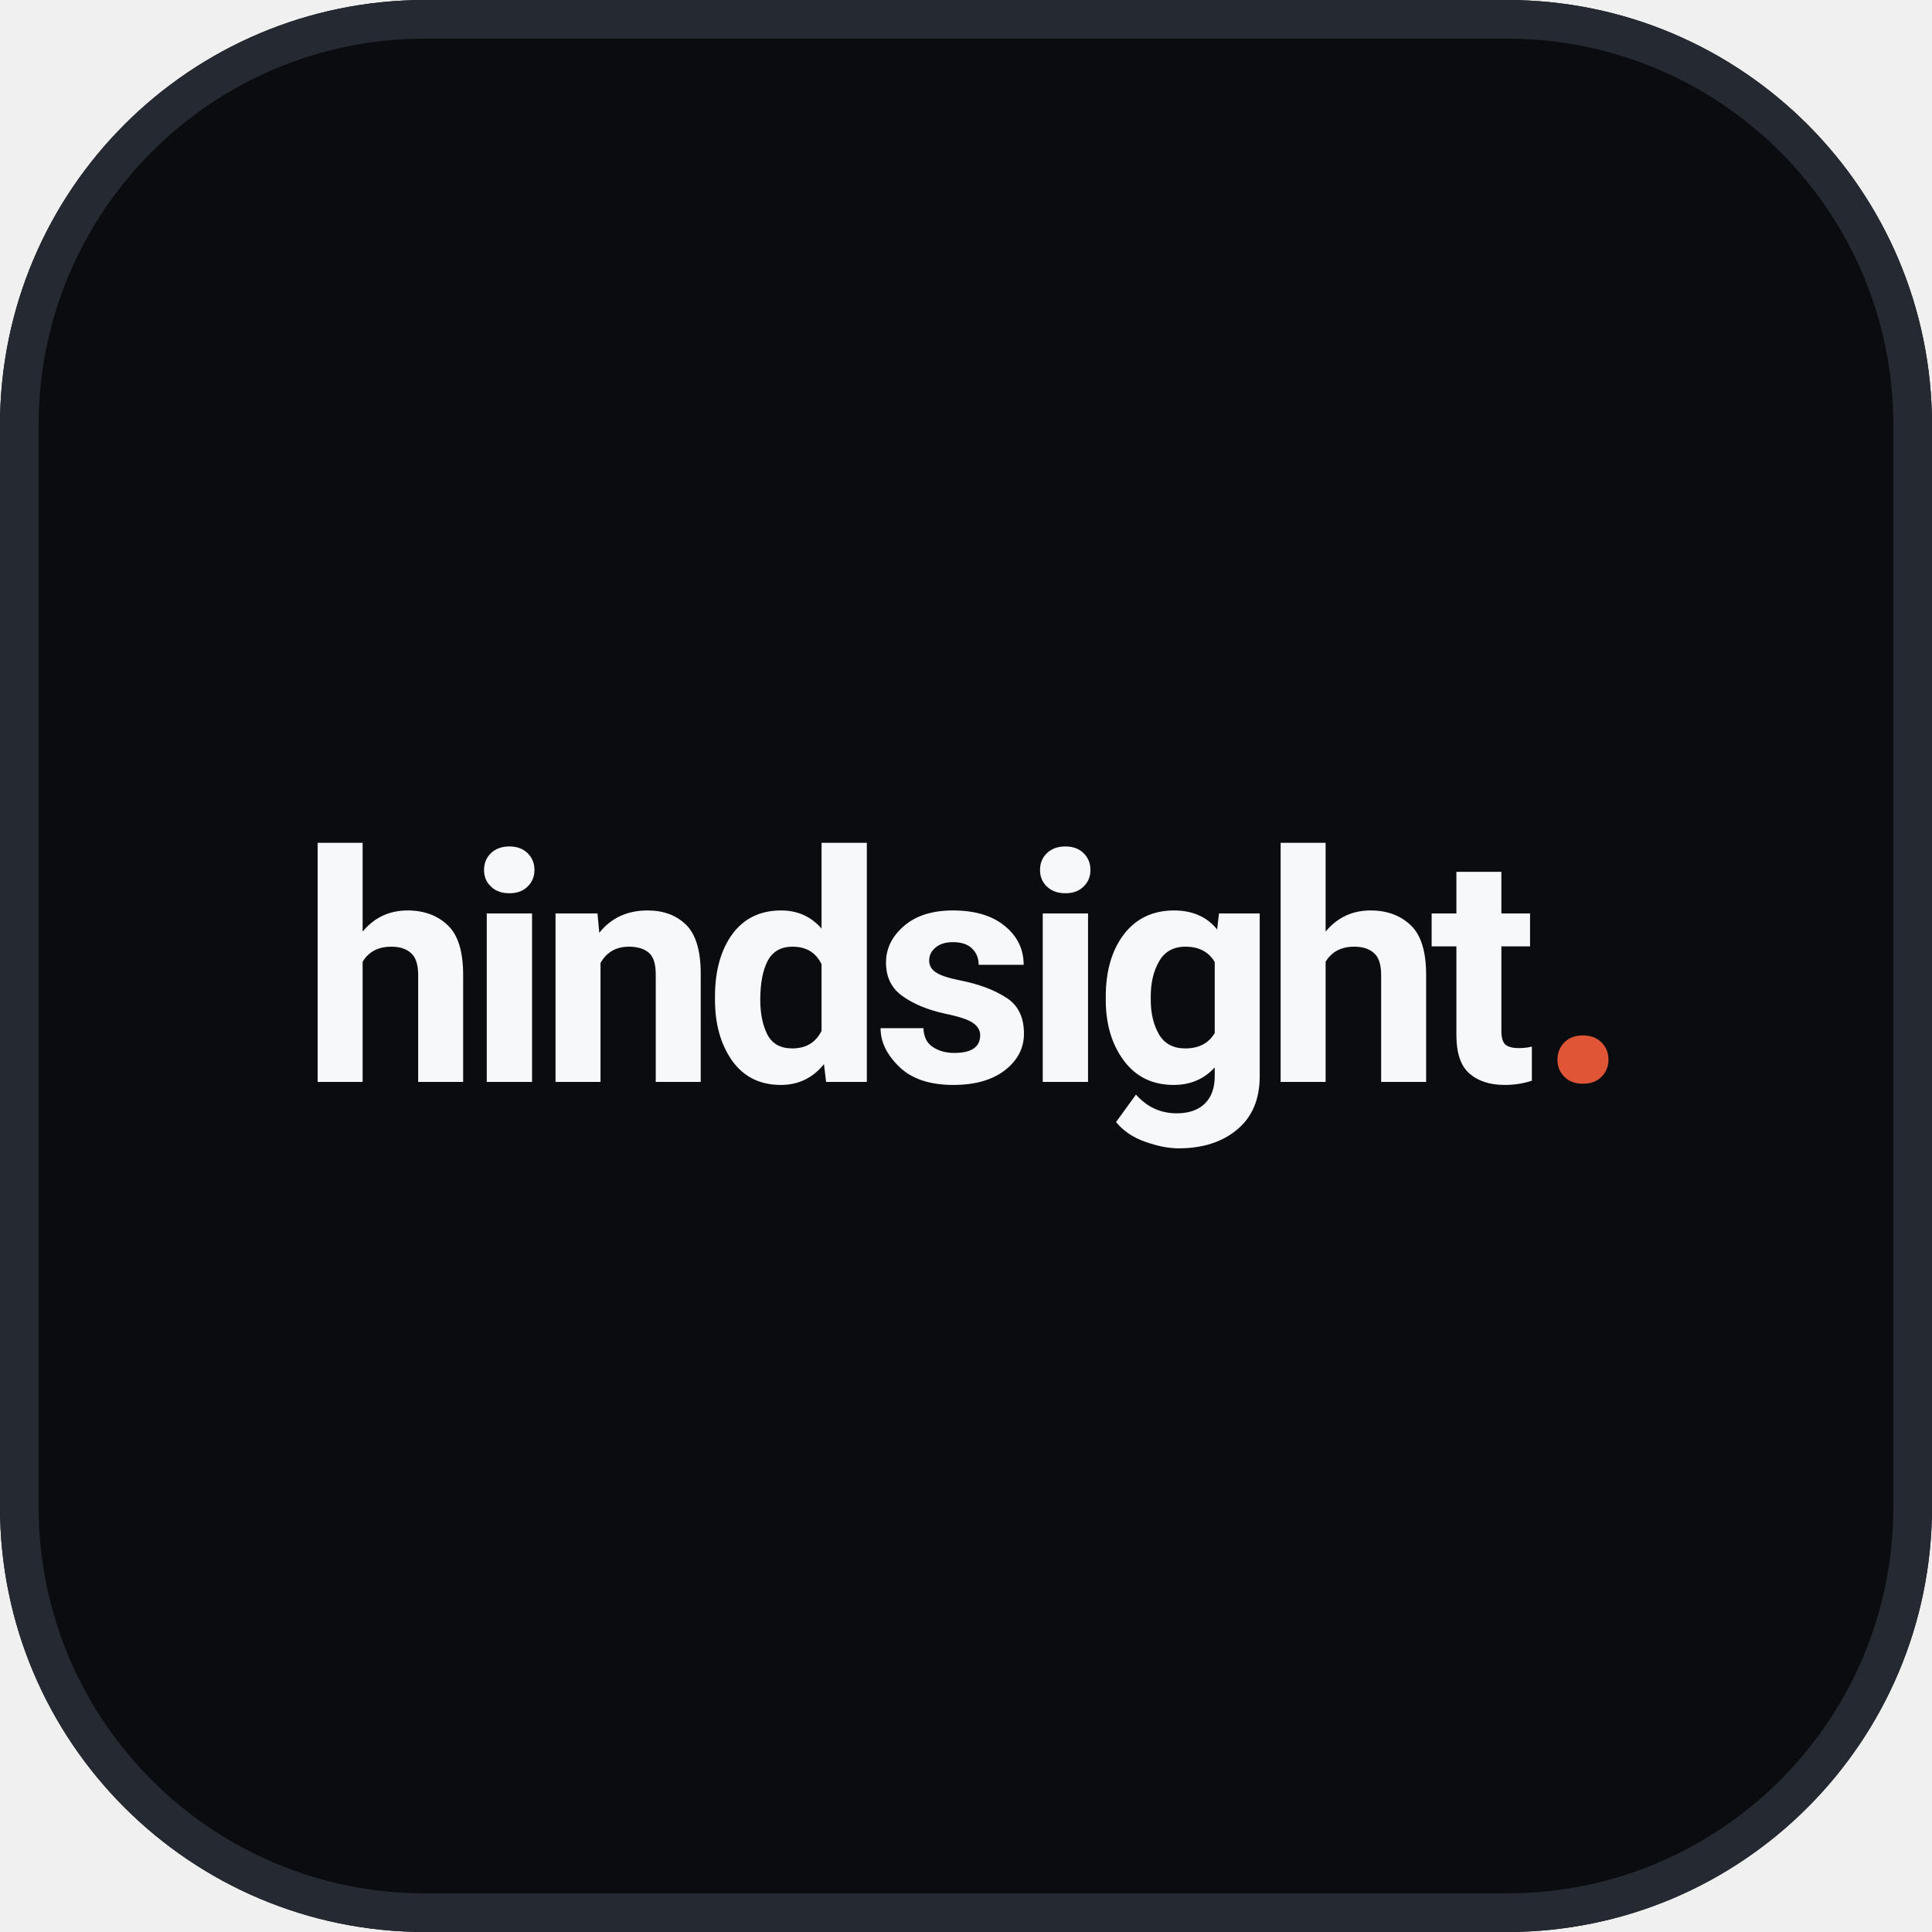
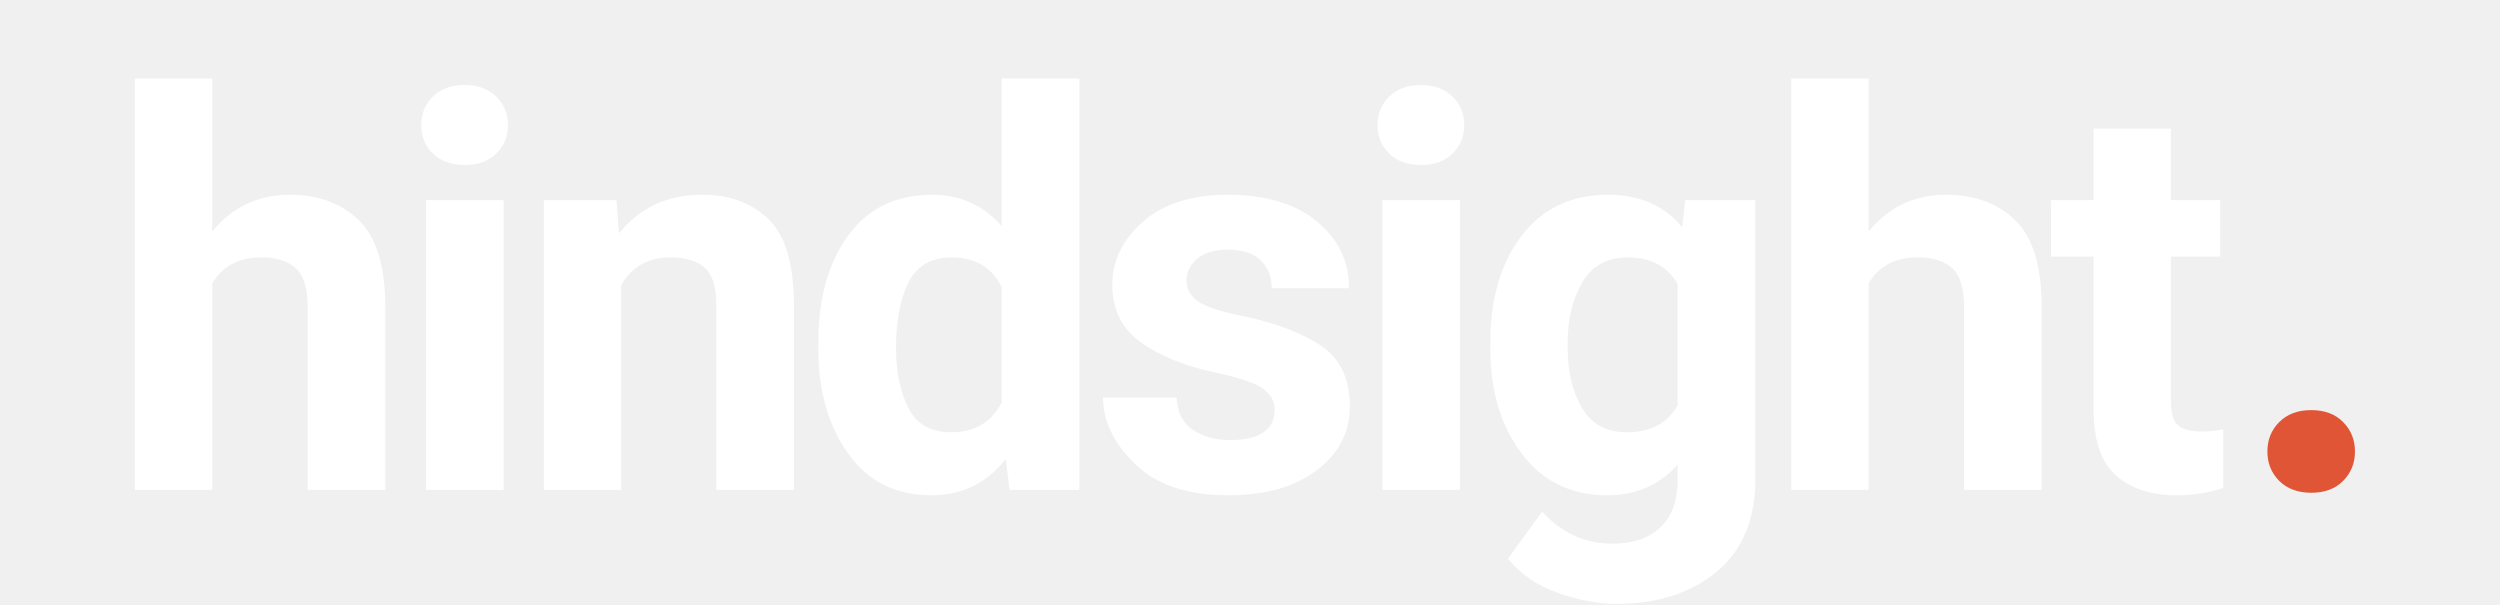
- <svg xmlns="http://www.w3.org/2000/svg" viewBox="0 0 100 100">
-   <rect width="100" height="100" rx="22" fill="#0b0c10" />
-   <rect width="98" height="98" x="1" y="1" rx="21" fill="none" stroke="#252932" stroke-width="2" />
-   <text x="50" y="56" text-anchor="middle" font-family="'Geist', -apple-system, BlinkMacSystemFont, 'Segoe UI', Roboto, system-ui, sans-serif" font-weight="600" font-size="16.5" letter-spacing="-0.04em" fill="#f7f8fa">hindsight<tspan fill="#e05535">.</tspan>
+ <svg xmlns="http://www.w3.org/2000/svg" viewBox="0 0 310 75">
+   <style>
+     text {
+       font-family: 'Geist', -apple-system, BlinkMacSystemFont, 'Segoe UI', Roboto, system-ui, sans-serif;
+       font-weight: 700;
+       font-size: 68px;
+       letter-spacing: -0.04em;
+       fill: #ffffff;
+     }
+     .dot {
+       fill: #e05535;
+     }
+     @media (prefers-color-scheme: light) {
+       text {
+         fill: #0d0e12;
+       }
+     }
+   </style>
+   <text x="50%" y="50%" text-anchor="middle" dominant-baseline="central">hindsight<tspan class="dot">.</tspan>
  </text>
</svg>
